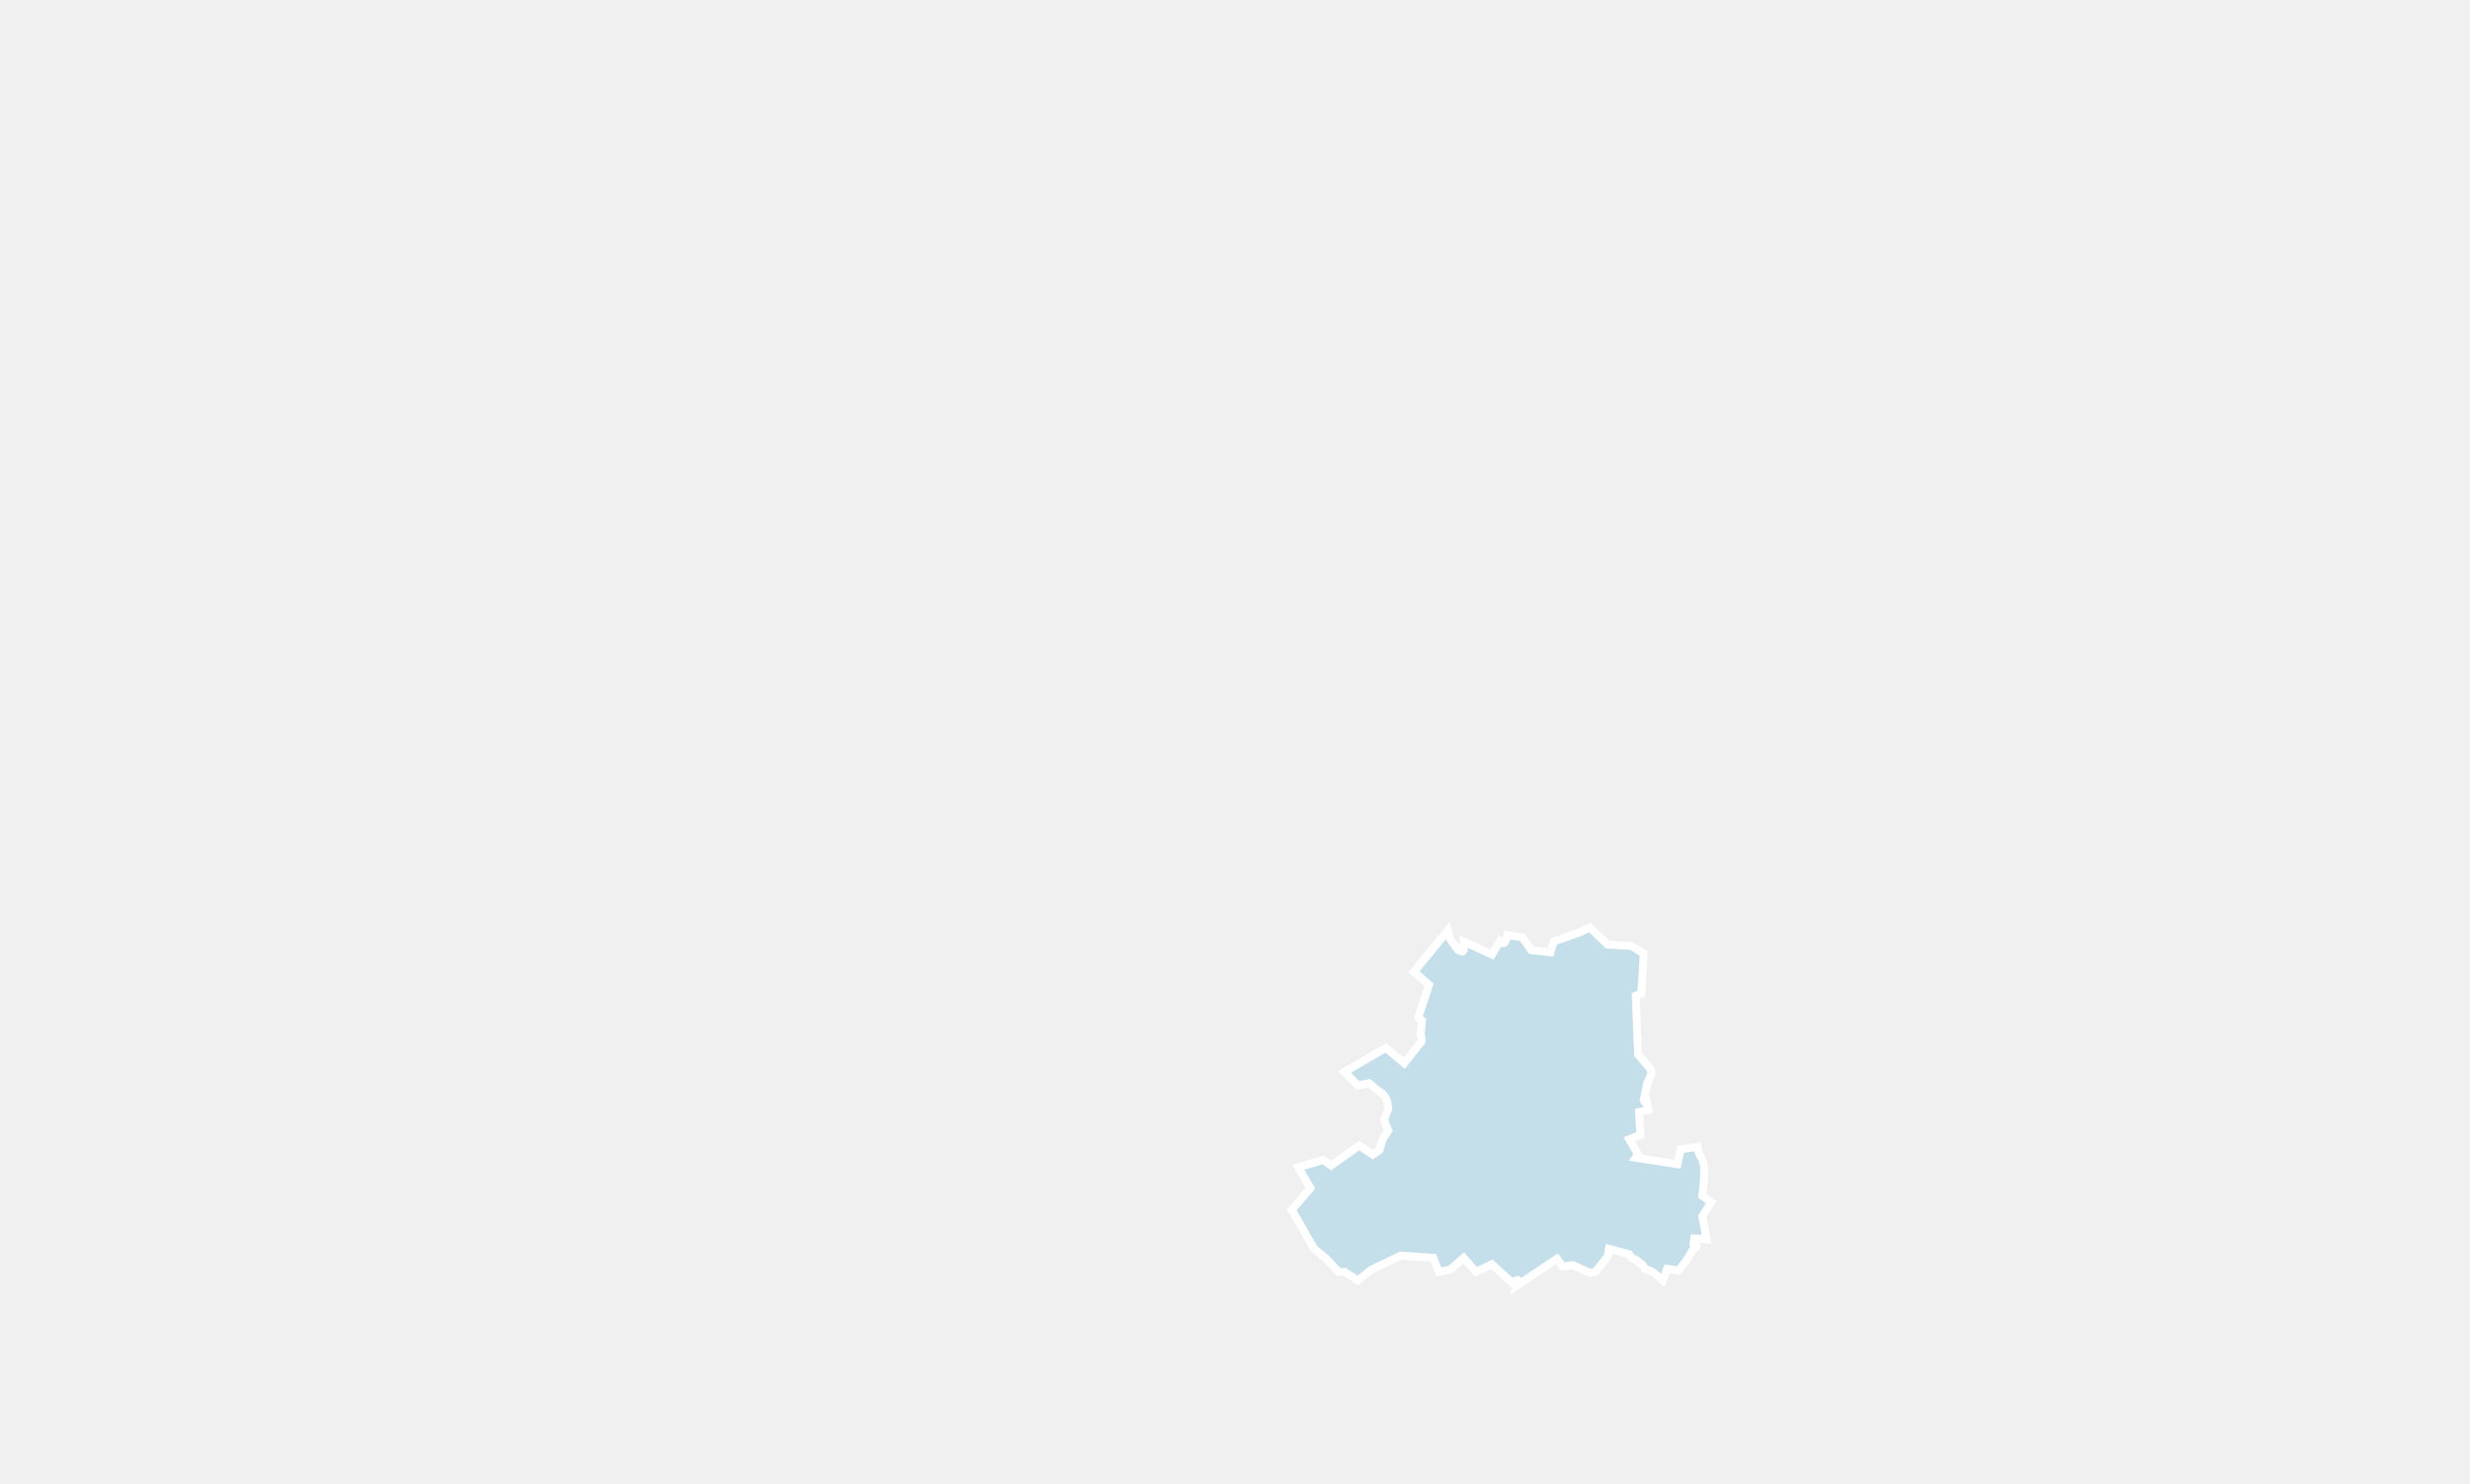
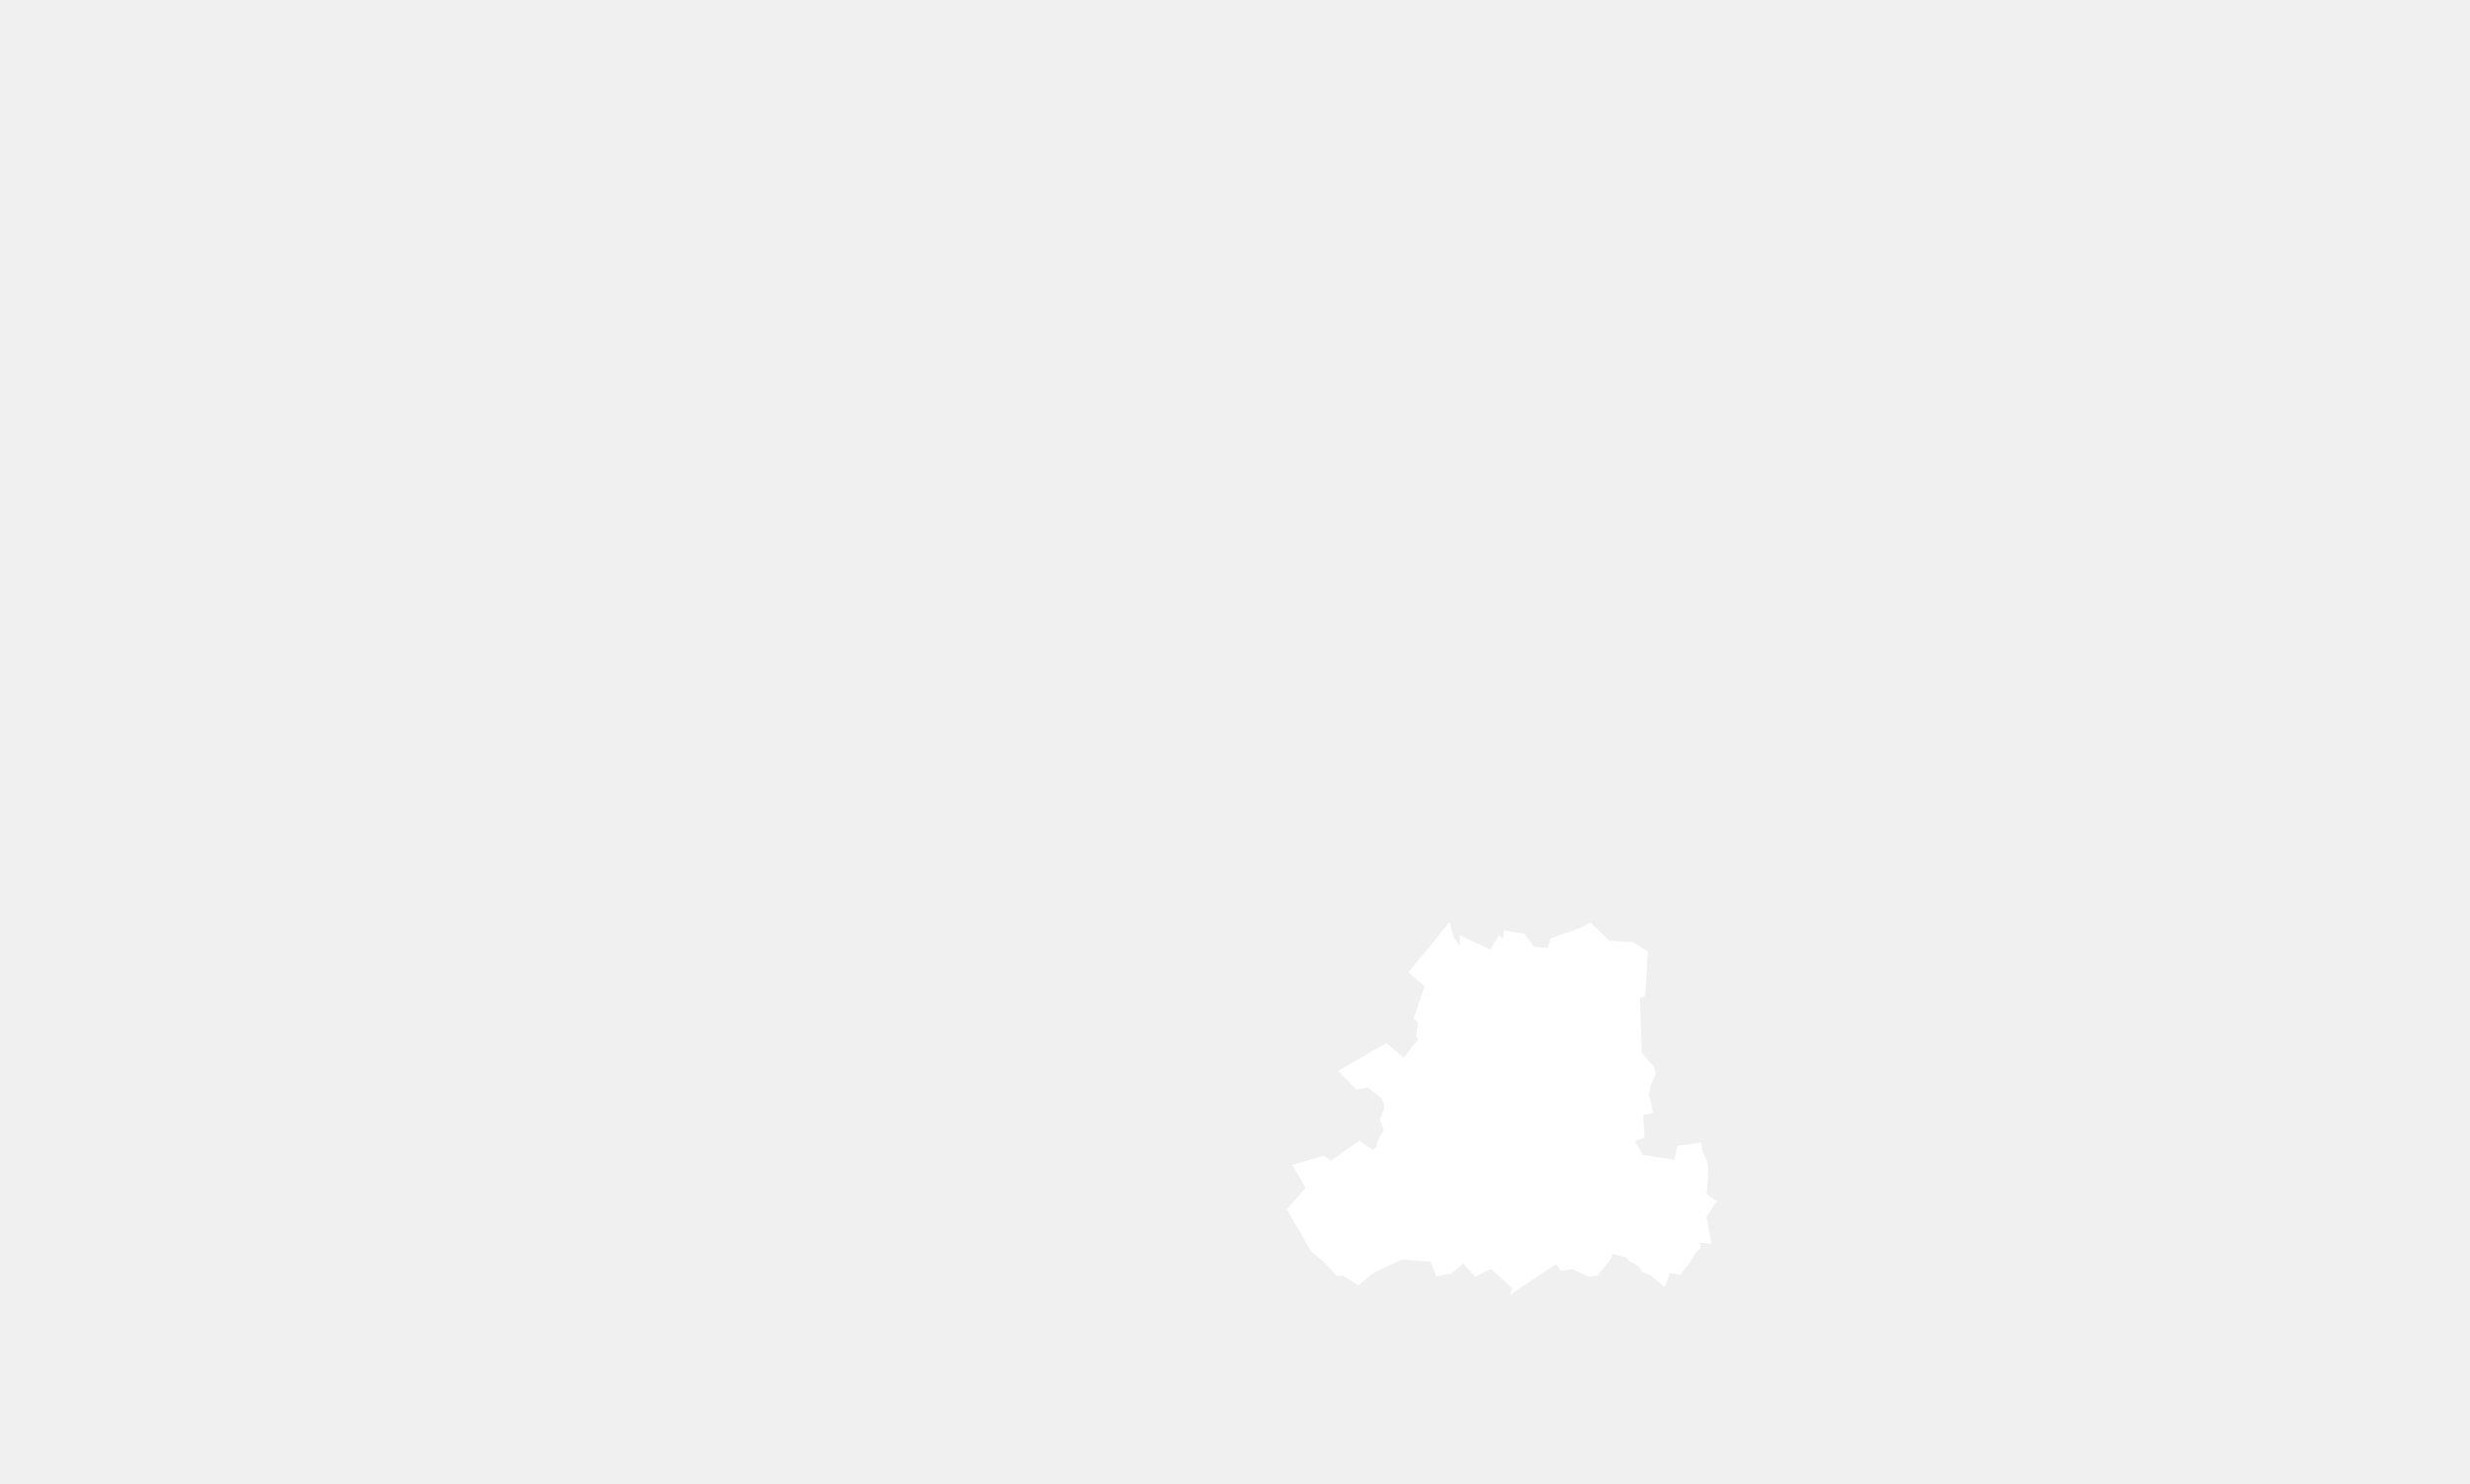
<svg xmlns="http://www.w3.org/2000/svg" width="313" height="188" viewBox="0 0 313 188" fill="none">
-   <path d="M183.763 119.012L183.466 117.922L179.189 123.142L181.09 124.805L179.724 128.935L180.199 129.337L180.021 131.172C180.14 131.402 180.199 131.689 180.14 131.975C180.14 132.09 180.021 132.147 179.902 132.262L177.942 134.729L175.626 132.778L170.399 135.819L172.062 137.539L173.487 137.253C173.903 137.597 174.26 137.941 174.675 138.228C174.913 138.4 175.151 138.572 175.329 138.744C175.507 138.916 175.566 139.088 175.685 139.318C175.804 139.547 175.863 139.834 175.863 140.121C175.923 140.235 175.923 140.35 175.923 140.522L175.388 141.899L175.923 143.275L175.21 144.365L174.794 145.742L173.963 146.315L172.24 145.168L168.676 147.692L167.667 147.004L164.519 147.922L166.063 150.56L163.687 153.313L166.538 158.246L168.082 159.508L169.627 161.172H170.399L172.062 162.262L173.784 160.885L177.526 159.107L181.625 159.394L182.338 161.172L183.763 160.885L185.486 159.394L187.03 161.172L189.049 160.197L191.603 162.549C191.841 162.376 192.079 162.262 192.316 162.204L192.376 162.262C192.376 162.319 192.376 162.376 192.376 162.376C192.376 162.549 192.376 162.663 192.316 162.835L197.305 159.508L198.018 160.484L199.325 160.311L201.463 161.287L202.176 161.172L203.72 159.222L203.898 158.246L206.452 158.935L206.749 159.394L207.284 159.623L208.175 160.311L208.413 160.77L209.422 161.172L210.729 162.262L211.264 160.77L212.689 161L213.58 159.91L214.59 158.246C214.649 158.246 214.768 158.189 214.827 158.132C214.887 158.074 214.946 158.017 214.946 158.017C215.006 157.96 215.006 157.902 214.946 157.845C214.946 157.788 214.887 157.73 214.827 157.73C214.768 157.673 214.649 157.616 214.59 157.558C214.59 157.386 214.649 157.214 214.709 157.042V156.927C215.184 156.927 215.718 156.985 216.253 157.042L215.718 154.117L216.847 152.338L215.718 151.535C215.897 150.331 215.956 149.126 215.956 147.922C215.897 147.463 215.778 146.946 215.481 146.488C215.243 146.201 215.184 145.799 215.124 145.34L212.986 145.627L212.57 147.52L207.284 146.717L207.581 146.315L206.452 144.365L207.878 143.792L207.7 140.924L208.888 140.637L208.71 139.834L208.65 139.891C208.472 139.719 208.353 139.604 208.294 139.432L208.71 137.367L209.304 135.991L209.125 135.417L207.581 133.639L207.284 126.182L207.997 125.895L208.294 120.847L206.749 119.872L203.72 119.7L201.463 117.521L200.335 118.094L196.89 119.299L196.474 120.675L194.039 120.389L192.91 118.782L191.069 118.496C191.069 118.553 191.009 118.668 191.009 118.725C190.95 118.84 190.891 118.955 190.831 119.069C190.831 119.184 190.772 119.299 190.712 119.356C190.712 119.471 190.594 119.528 190.475 119.528C190.415 119.528 190.356 119.471 190.356 119.471C190.237 119.413 190.118 119.356 190.059 119.299L189.049 120.962L185.486 119.299V120.389C185.426 120.503 185.367 120.561 185.367 120.561C185.129 120.561 184.951 120.503 184.773 120.389L183.763 119.012Z" fill="#C4DFE9" stroke="white" stroke-miterlimit="10" />
+   <path d="M183.763 119.012L183.466 117.922L179.189 123.142L181.09 124.805L179.724 128.935L180.199 129.337L180.021 131.172C180.14 131.402 180.199 131.689 180.14 131.975C180.14 132.09 180.021 132.147 179.902 132.262L177.942 134.729L175.626 132.778L170.399 135.819L172.062 137.539L173.487 137.253C173.903 137.597 174.26 137.941 174.675 138.228C174.913 138.4 175.151 138.572 175.329 138.744C175.507 138.916 175.566 139.088 175.685 139.318C175.804 139.547 175.863 139.834 175.863 140.121C175.923 140.235 175.923 140.35 175.923 140.522L175.388 141.899L175.923 143.275L175.21 144.365L174.794 145.742L173.963 146.315L172.24 145.168L168.676 147.692L167.667 147.004L164.519 147.922L166.063 150.56L163.687 153.313L166.538 158.246L168.082 159.508L169.627 161.172H170.399L172.062 162.262L173.784 160.885L177.526 159.107L181.625 159.394L182.338 161.172L183.763 160.885L185.486 159.394L187.03 161.172L189.049 160.197L191.603 162.549C191.841 162.376 192.079 162.262 192.316 162.204L192.376 162.262C192.376 162.319 192.376 162.376 192.376 162.376C192.376 162.549 192.376 162.663 192.316 162.835L197.305 159.508L198.018 160.484L199.325 160.311L201.463 161.287L202.176 161.172L203.72 159.222L203.898 158.246L206.452 158.935L206.749 159.394L207.284 159.623L208.175 160.311L208.413 160.77L209.422 161.172L210.729 162.262L211.264 160.77L212.689 161L213.58 159.91L214.59 158.246C214.649 158.246 214.768 158.189 214.827 158.132C214.887 158.074 214.946 158.017 214.946 158.017C215.006 157.96 215.006 157.902 214.946 157.845C214.946 157.788 214.887 157.73 214.827 157.73C214.768 157.673 214.649 157.616 214.59 157.558C214.59 157.386 214.649 157.214 214.709 157.042V156.927C215.184 156.927 215.718 156.985 216.253 157.042L215.718 154.117L216.847 152.338L215.718 151.535C215.897 150.331 215.956 149.126 215.956 147.922C215.897 147.463 215.778 146.946 215.481 146.488C215.243 146.201 215.184 145.799 215.124 145.34L212.986 145.627L212.57 147.52L207.284 146.717L207.581 146.315L206.452 144.365L207.878 143.792L207.7 140.924L208.888 140.637L208.71 139.834L208.65 139.891C208.472 139.719 208.353 139.604 208.294 139.432L208.71 137.367L209.304 135.991L209.125 135.417L207.581 133.639L207.284 126.182L207.997 125.895L208.294 120.847L206.749 119.872L203.72 119.7L201.463 117.521L200.335 118.094L196.89 119.299L196.474 120.675L194.039 120.389L192.91 118.782L191.069 118.496C191.069 118.553 191.009 118.668 191.009 118.725C190.95 118.84 190.891 118.955 190.831 119.069C190.831 119.184 190.772 119.299 190.712 119.356C190.712 119.471 190.594 119.528 190.475 119.528C190.415 119.528 190.356 119.471 190.356 119.471C190.237 119.413 190.118 119.356 190.059 119.299L189.049 120.962L185.486 119.299V120.389C185.426 120.503 185.367 120.561 185.367 120.561C185.129 120.561 184.951 120.503 184.773 120.389L183.763 119.012Z" fill="white" stroke="white" stroke-miterlimit="10" />
</svg>
